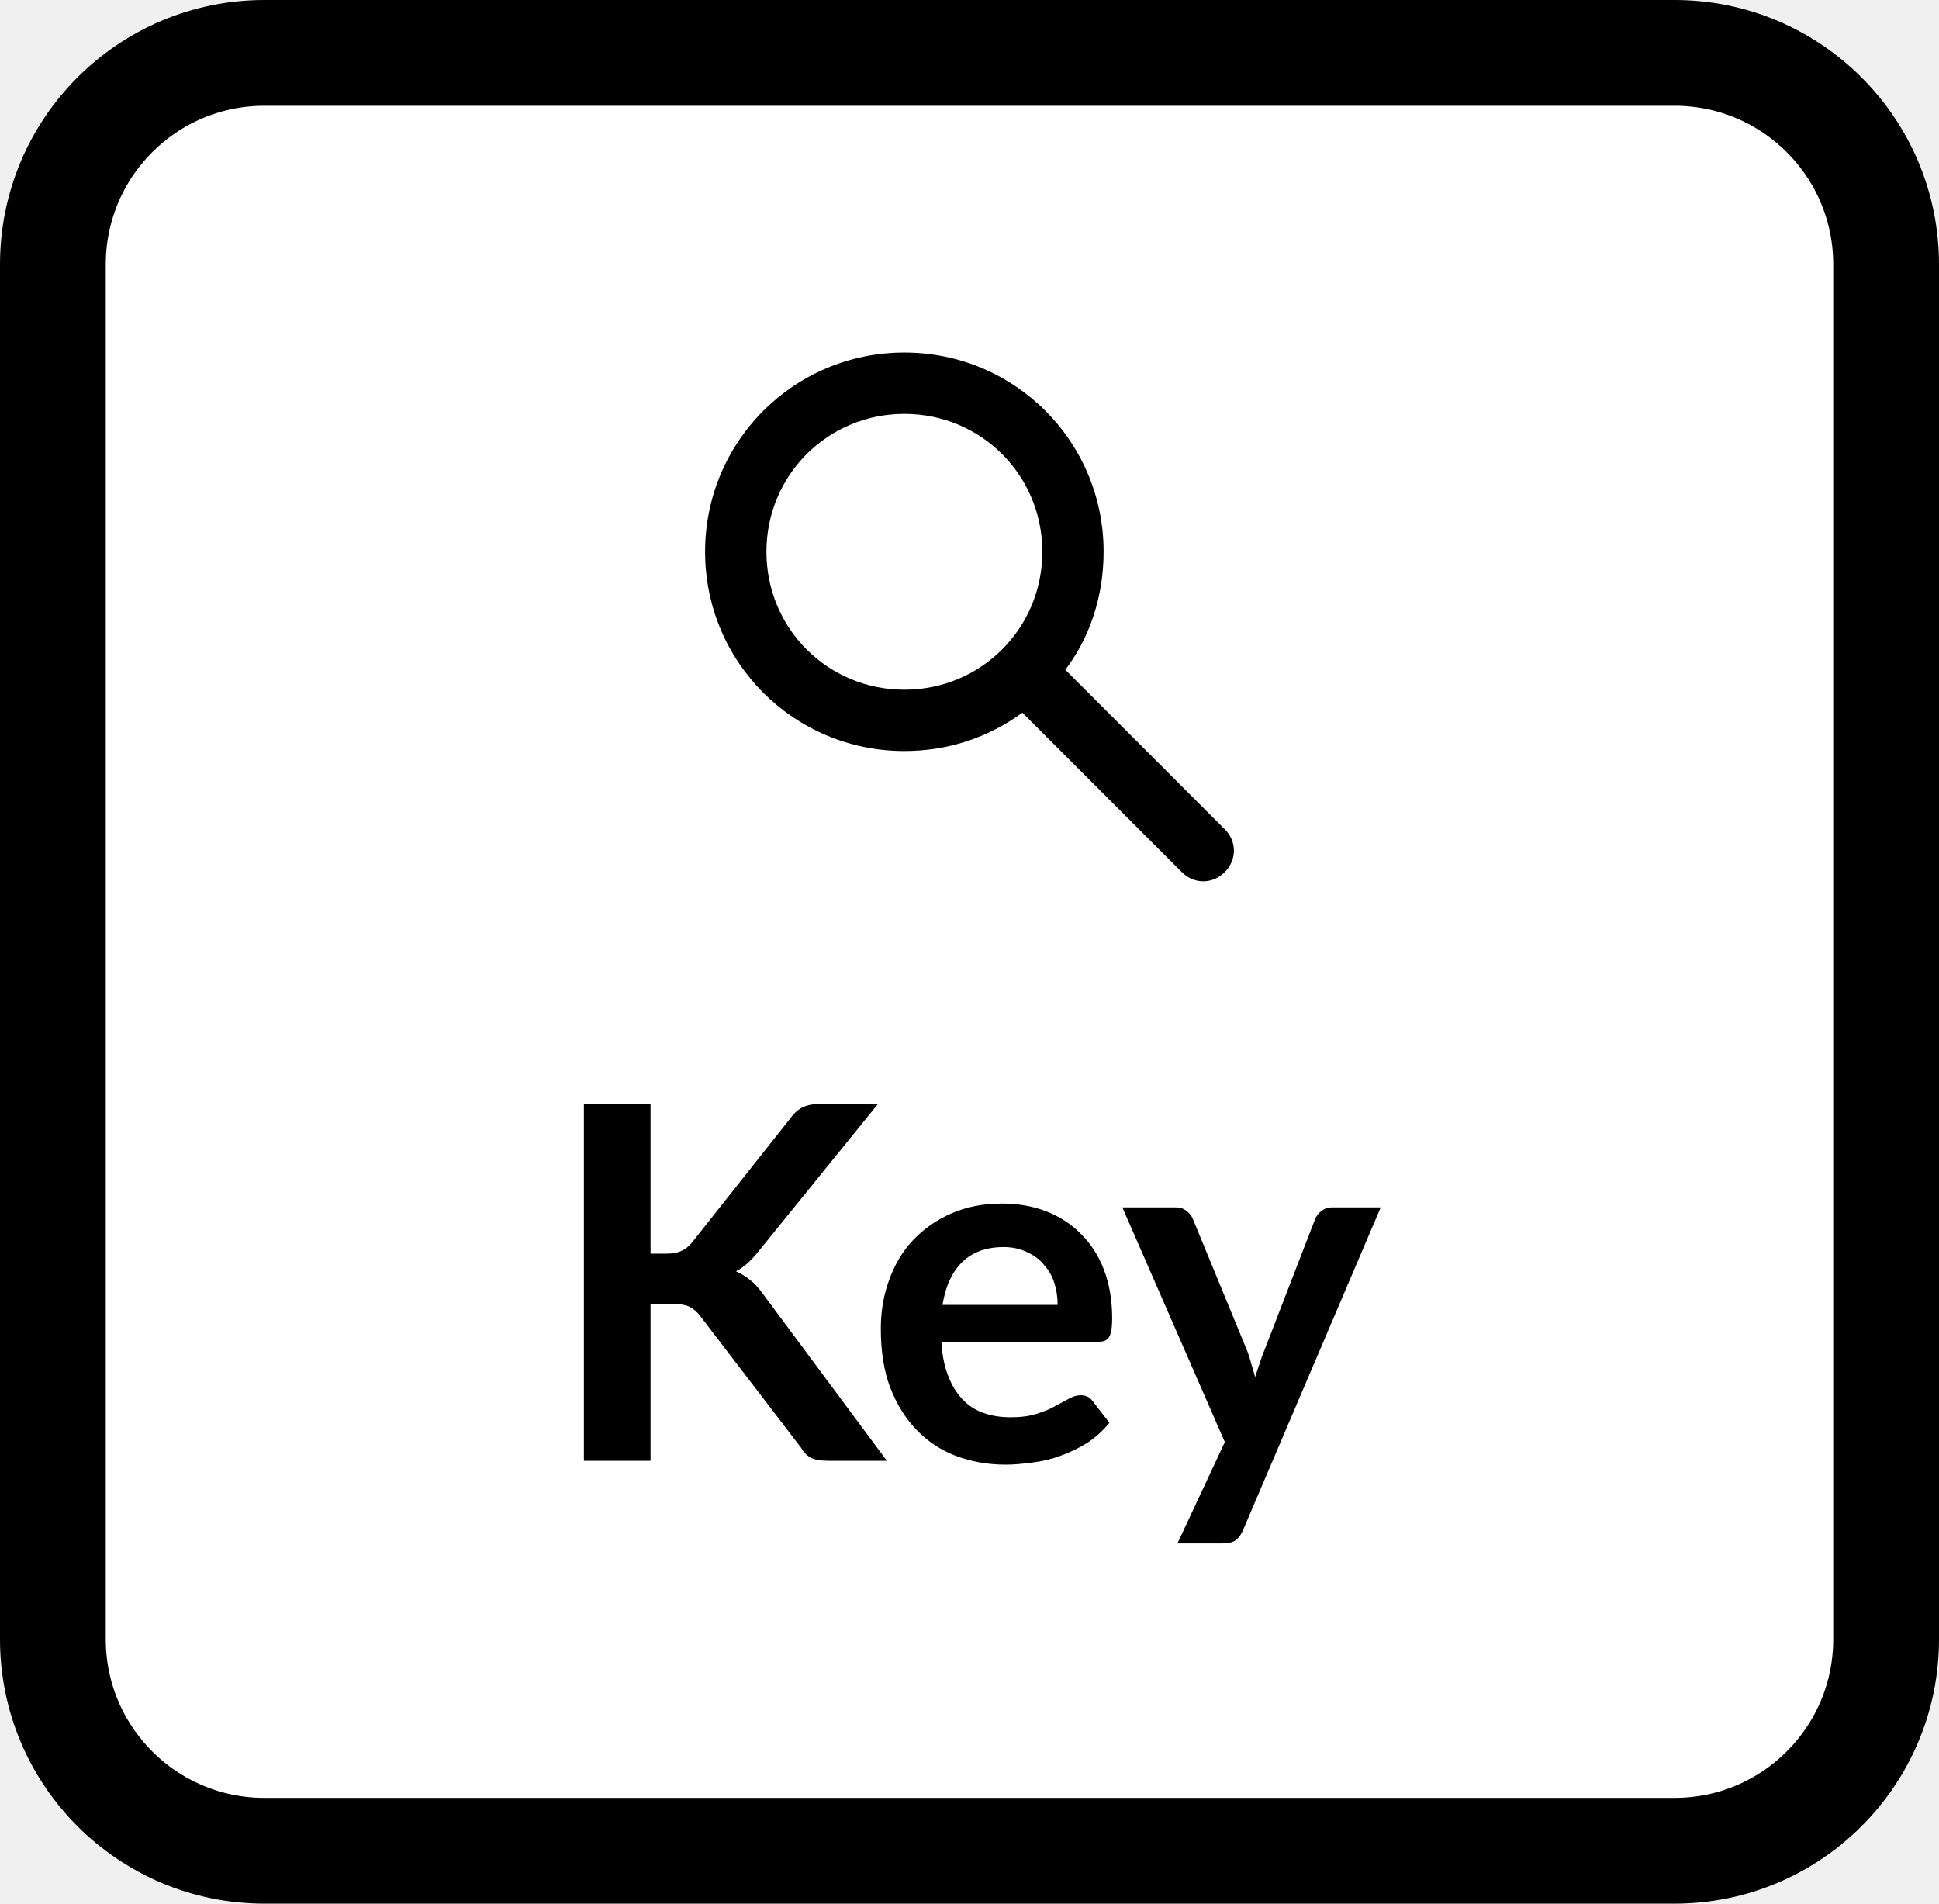
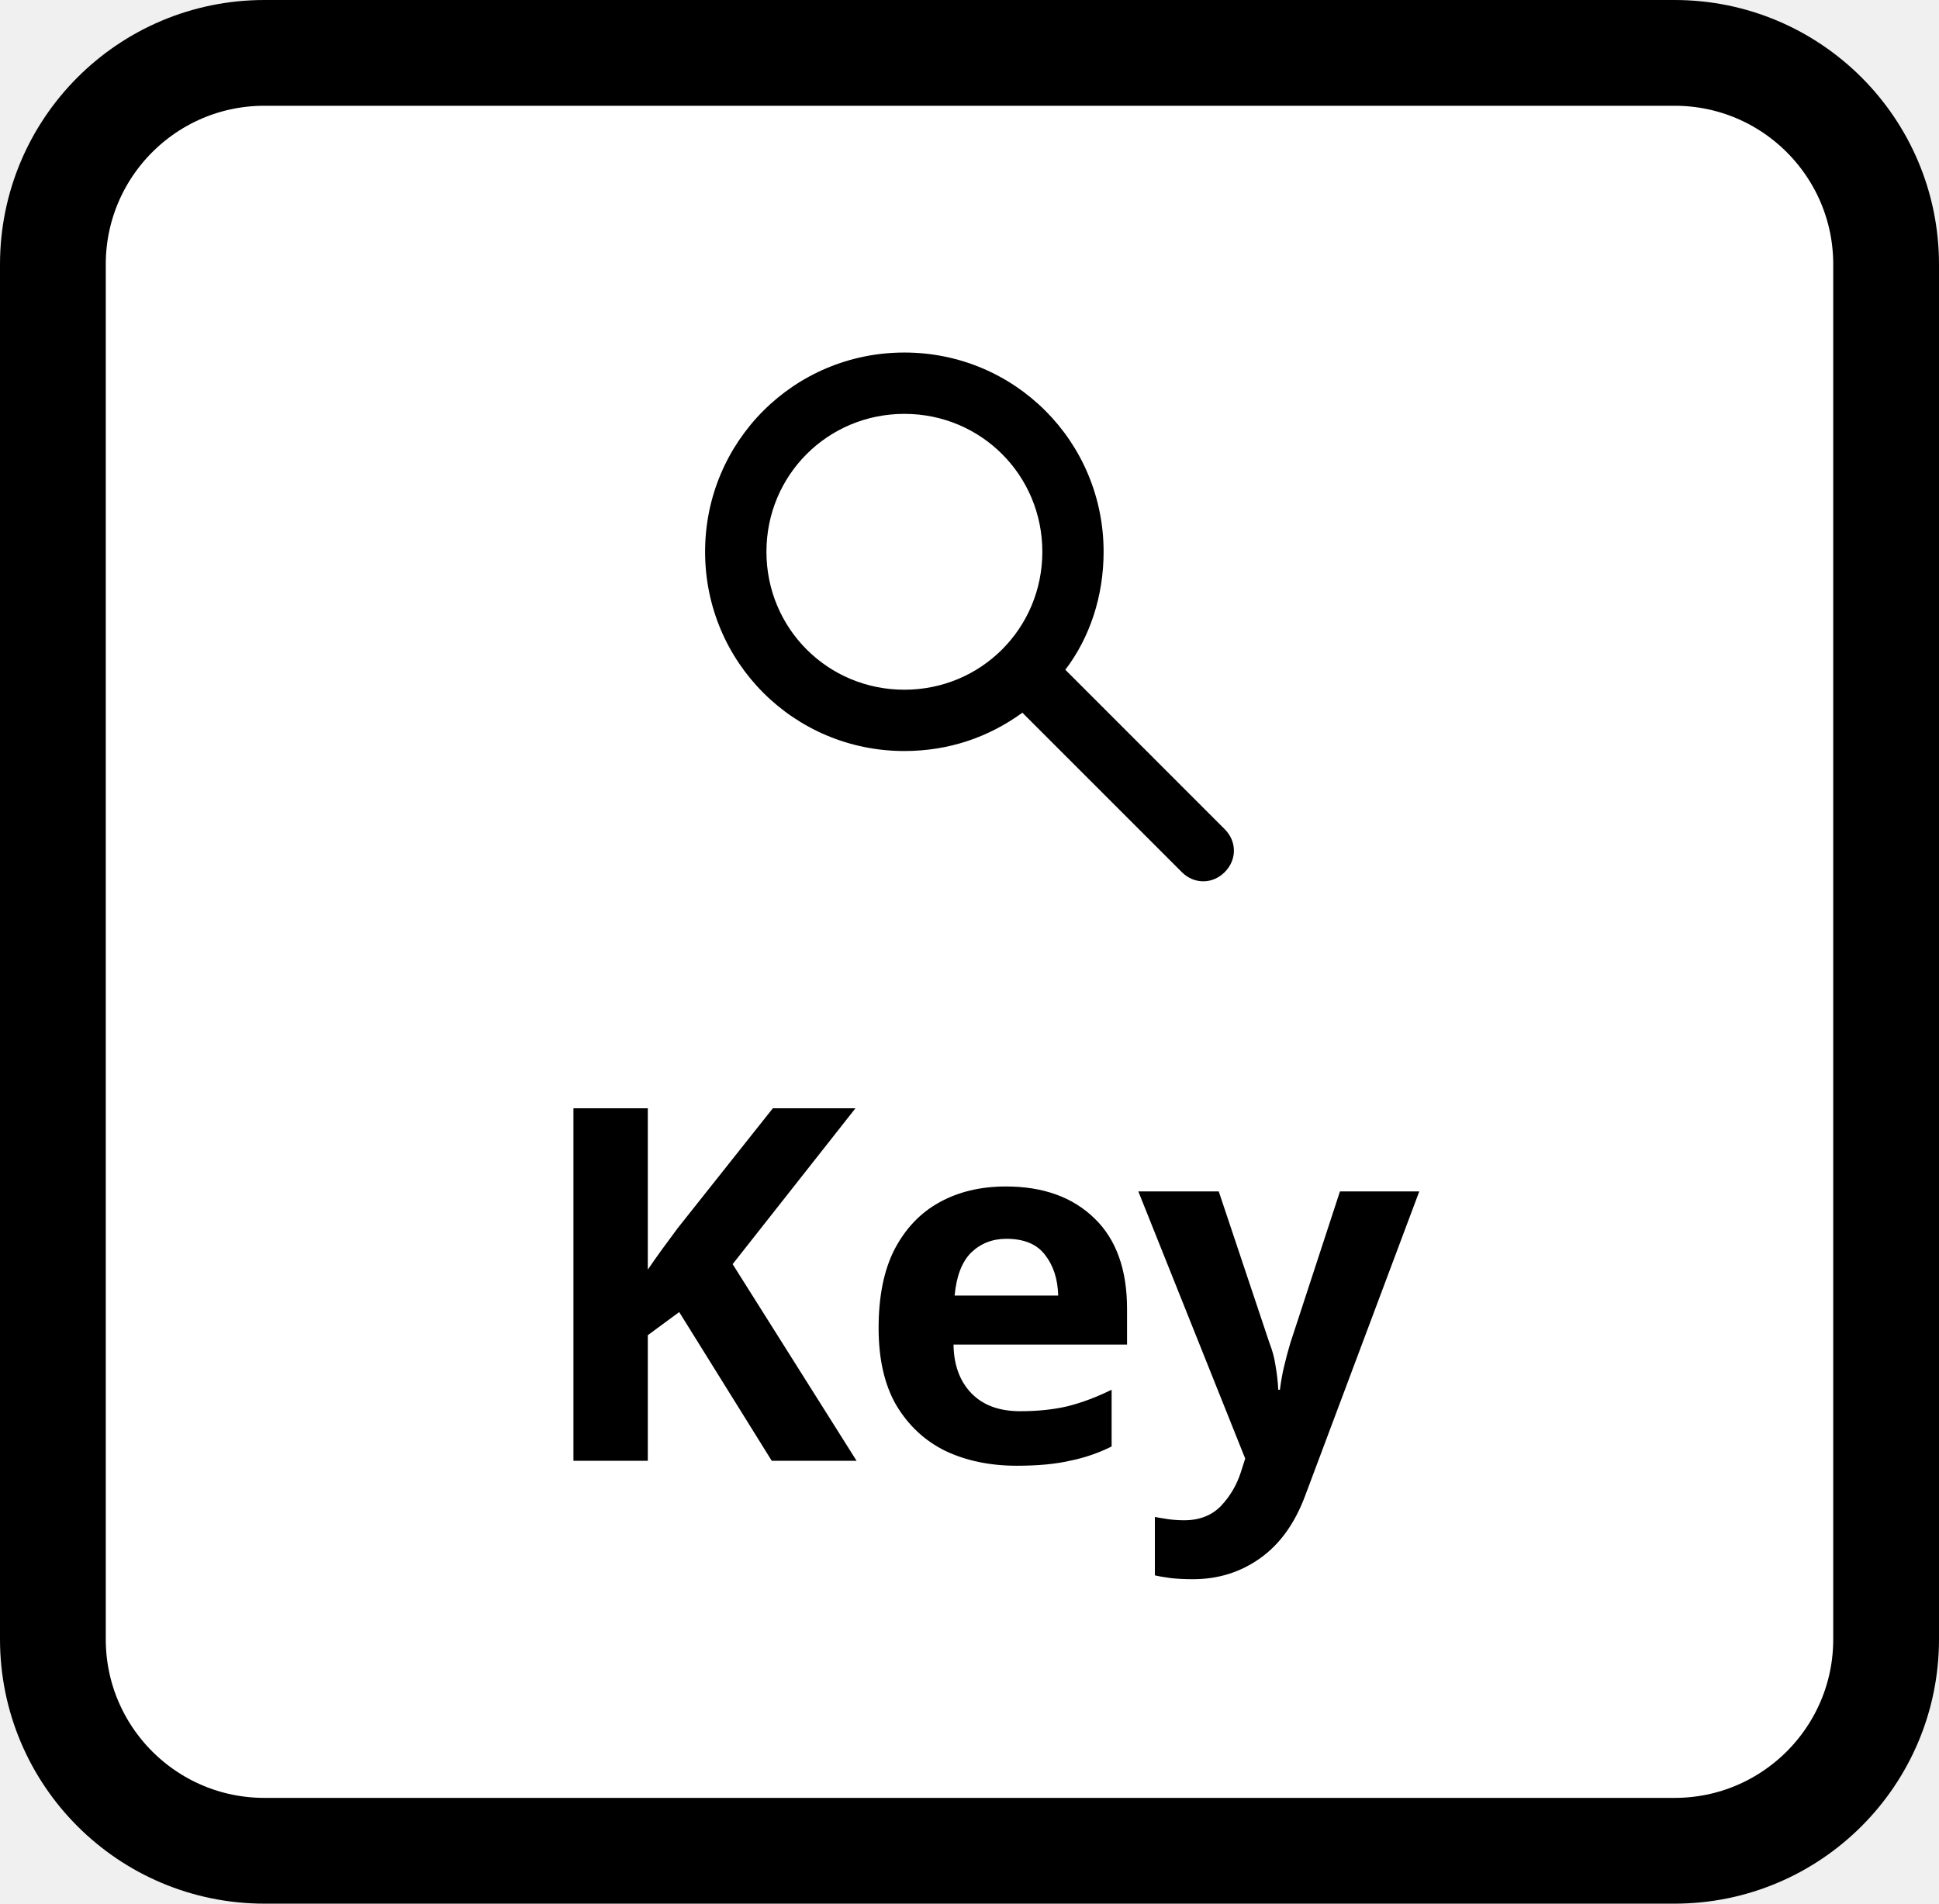
<svg xmlns="http://www.w3.org/2000/svg" width="55px" height="54px" viewBox="0 0 55 54" version="1.1">
  <g id="Bio4Community-Design-v2-forZeplin" stroke="none" stroke-width="1" fill="none" fill-rule="evenodd">
    <g id="Bio4Community-Design-v2" transform="translate(-502, -1146)">
      <g id="Key-&amp;-Reset-Button-States" transform="translate(494, 1120)">
        <g id="keyButton" transform="translate(8, 26)">
          <rect id="Rectangle" stroke="#000000" stroke-width="3" fill="#FFFFFF" x="1.5" y="1.5" width="52" height="51" rx="6" />
-           <text id="Key" font-family="Lato-Bold, Lato" font-size="14" font-weight="bold" fill="#000000">
-             <tspan x="15.436" y="41.438">Key</tspan>
+           <text id="Key" font-family="&quot;Lato-Bold&quot;, sans-serif" font-size="14" font-weight="bold" fill="#000000">
+             <tspan x="15" y="41.438">Key</tspan>
          </text>
          <g id="np_magnifying-glass_888719_000000" transform="translate(20, 10)" fill="#000000" fill-rule="nonzero">
            <path d="M14.739,13.521 L10.218,8.999 C10.913,8.087 11.304,6.913 11.304,5.652 C11.304,2.521 8.783,0 5.653,0 C2.522,0 0,2.522 0,5.652 C0,8.783 2.521,11.304 5.652,11.304 C6.913,11.304 8.043,10.913 9,10.217 L13.522,14.739 C13.695,14.913 13.913,15 14.131,15 C14.348,15 14.565,14.913 14.74,14.739 C15.087,14.391 15.087,13.869 14.739,13.521 L14.739,13.521 Z M5.653,9.565 C3.478,9.565 1.74,7.826 1.74,5.652 C1.74,3.478 3.478,1.74 5.653,1.74 C7.827,1.74 9.566,3.478 9.566,5.652 C9.566,7.826 7.826,9.565 5.653,9.565 Z" id="Shape" />
          </g>
        </g>
      </g>
    </g>
  </g>
</svg>
